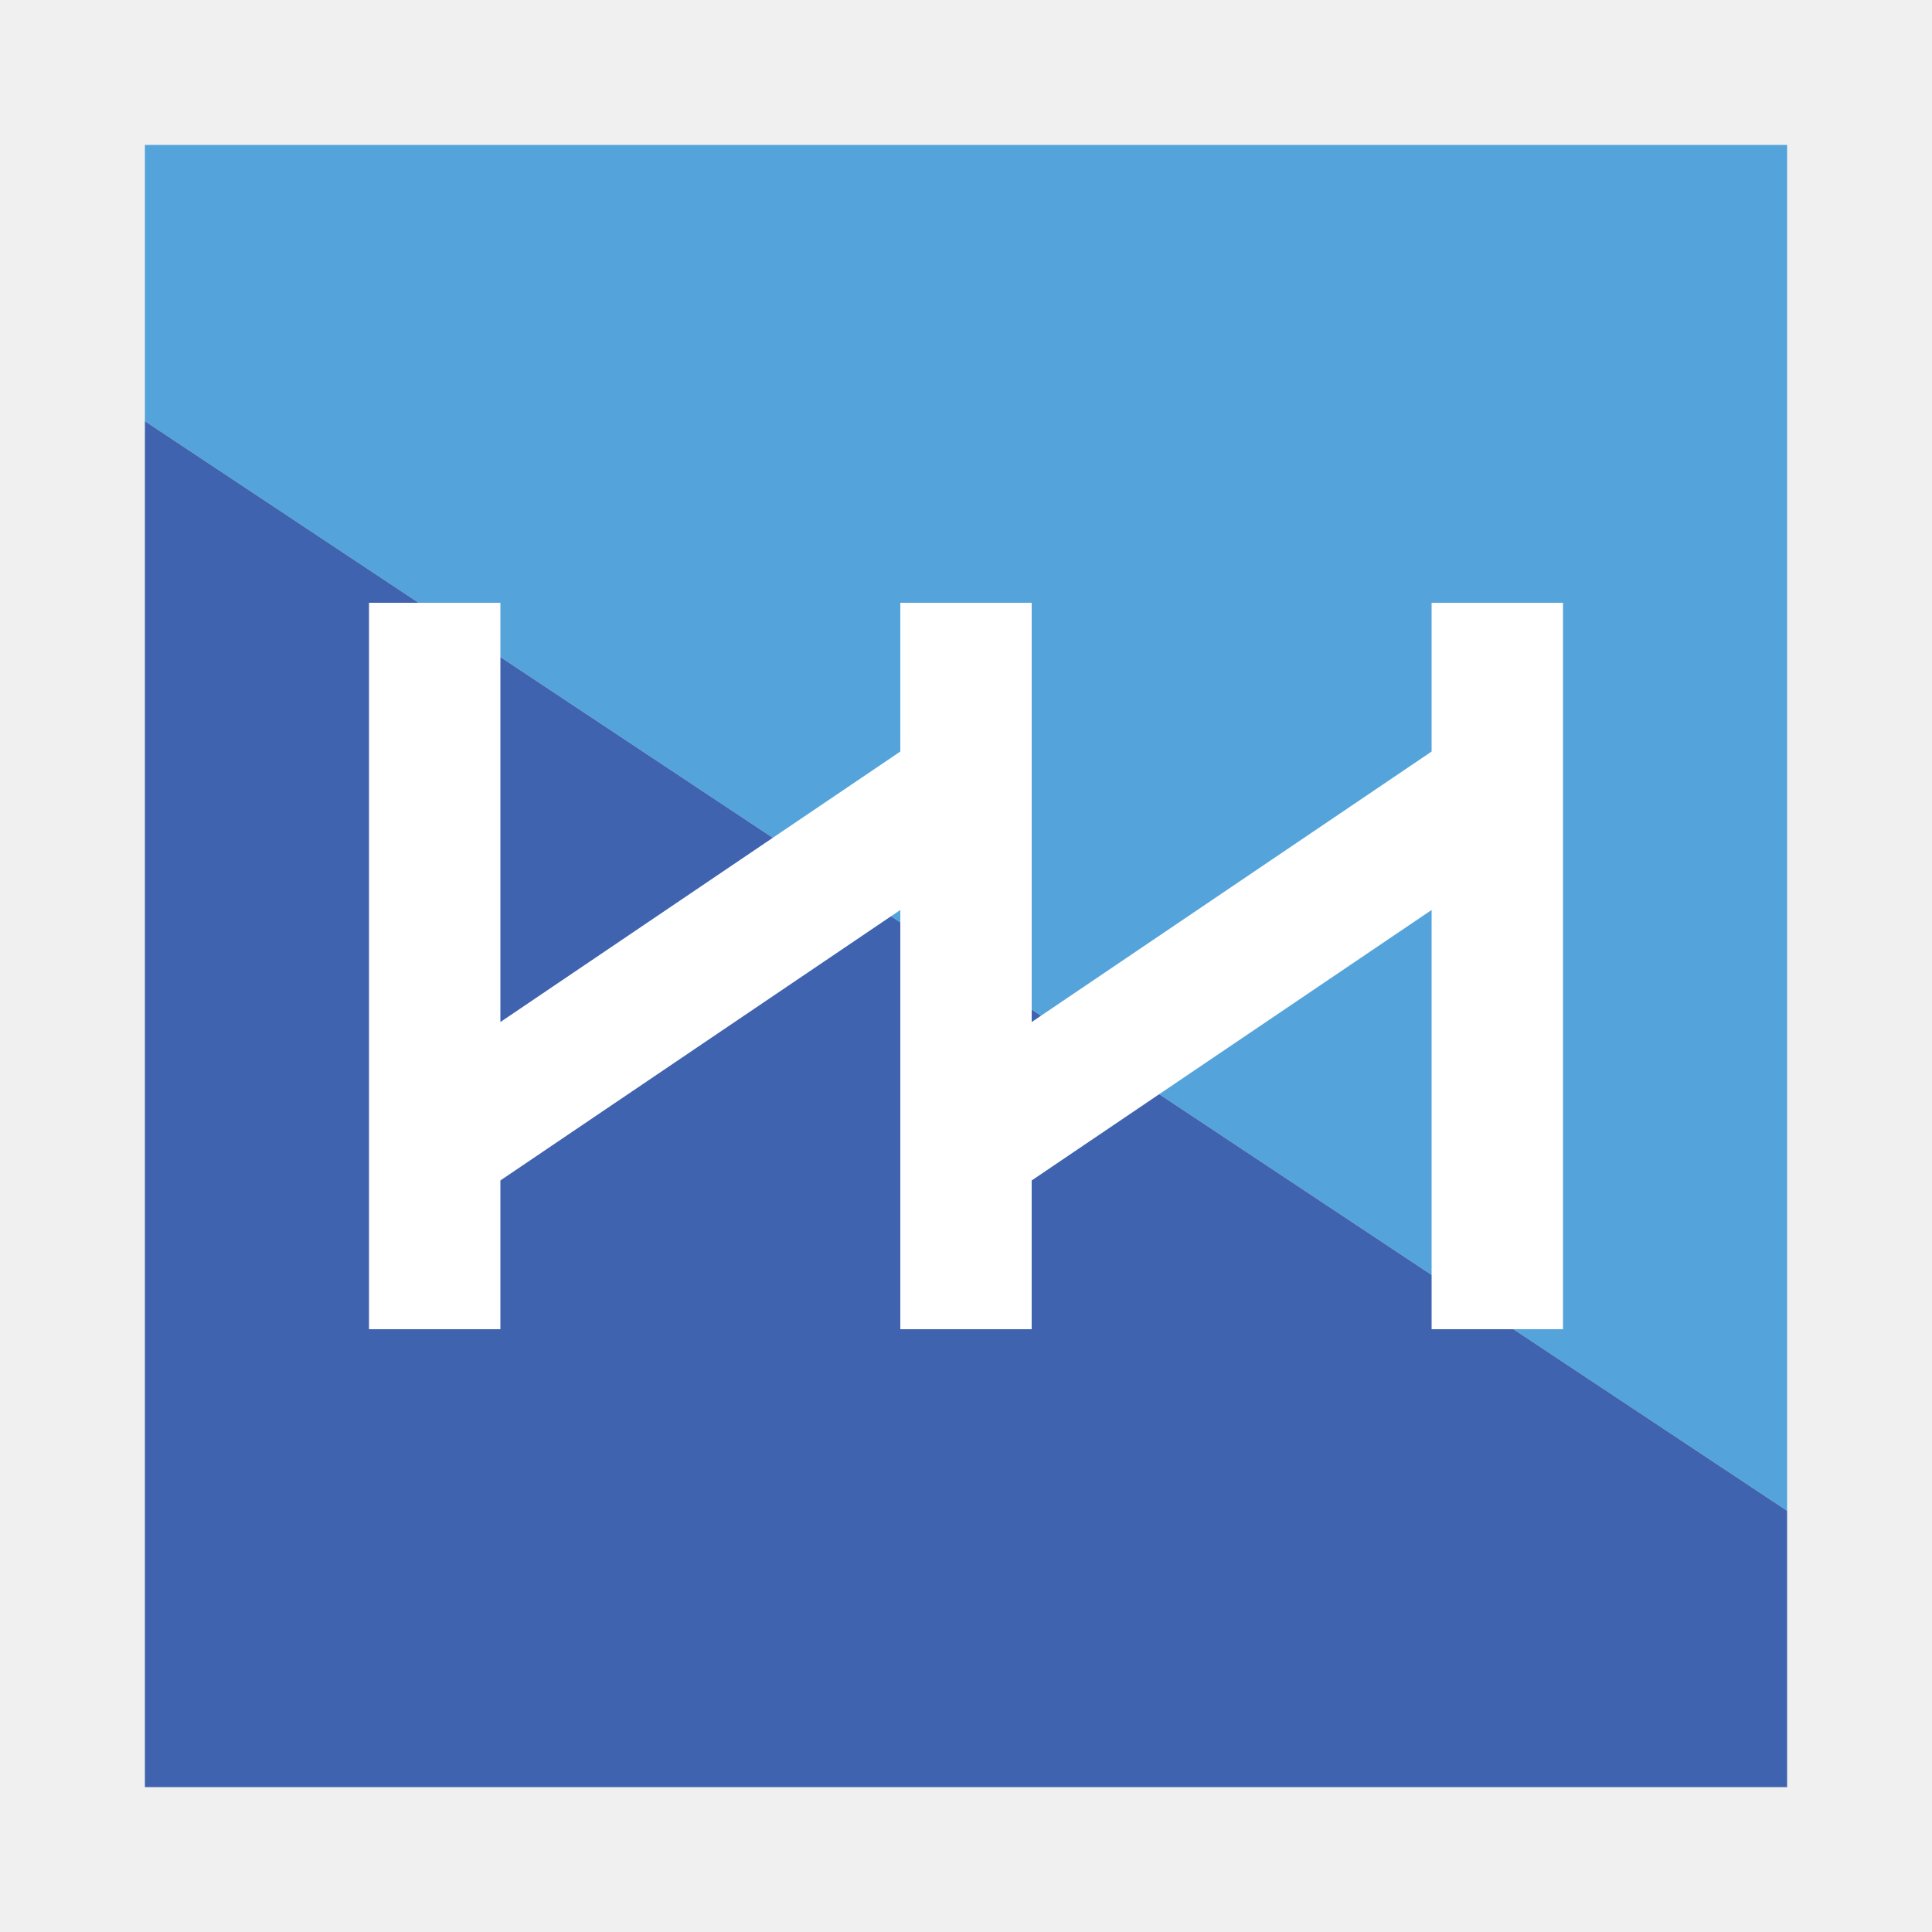
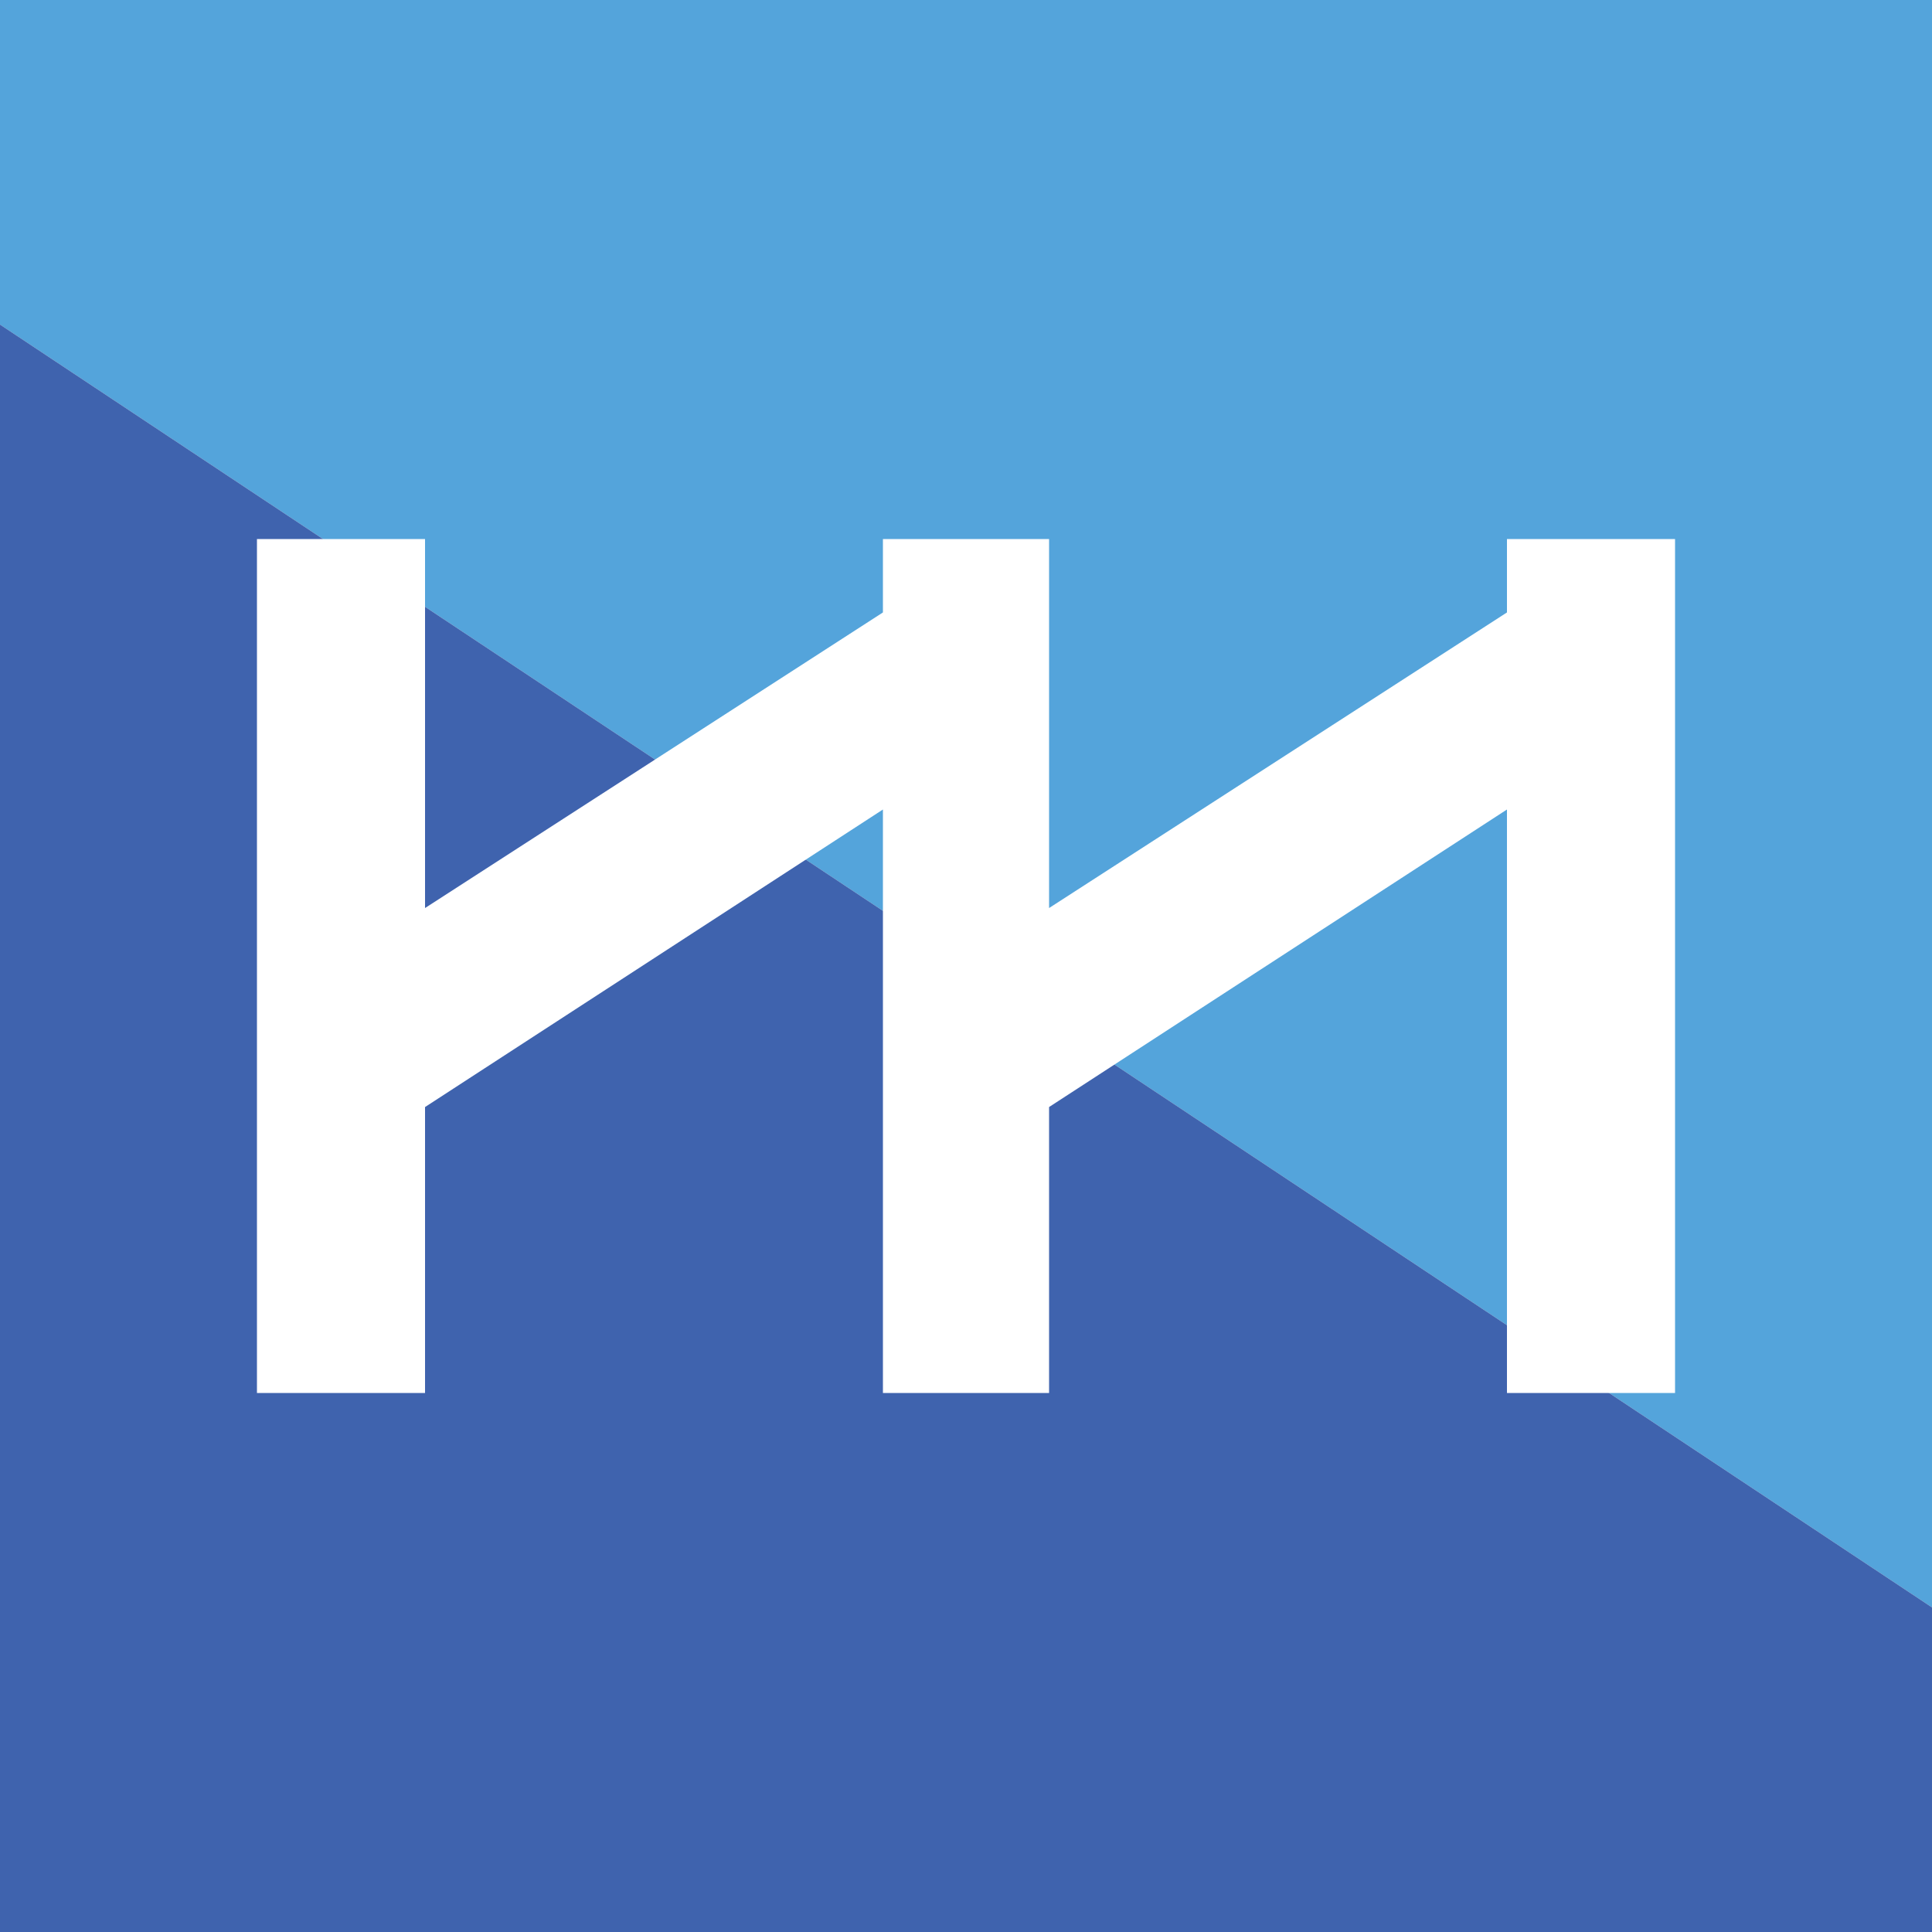
<svg xmlns="http://www.w3.org/2000/svg" version="1.1" id="Layer_1" x="0px" y="0px" viewBox="0 0 100 100" style="enable-background:new 0 0 100 100;" xml:space="preserve">
  <g>
-     <polygon style="fill:#54A4DB;" points="92.5,7.5 7.5,7.5 7.5,21.8 92.5,78.2  " />
+     <polygon style="fill:#54A4DB;" points="100,0 0,0 0,16.8 100,83.2  " />
  </g>
  <g>
-     <polygon style="fill:#3F63AE;" points="7.5,21.8 7.5,92.5 92.5,92.5 92.5,78.2  " />
+     <polygon style="fill:#3F63AE;" points="0,16.8 0,100 100,100 100,83.2  " />
  </g>
-   <polygon style="fill:#FFFFFF;" points="74.1,31.2 74.1,38.9 53.4,52.9 53.4,31.2 46.6,31.2 46.6,38.9 25.9,52.9 25.9,31.2   19.1,31.2 19.1,68.8 25.9,68.8 25.9,61.1 46.6,47.1 46.6,68.8 53.4,68.8 53.4,61.1 74.1,47.1 74.1,68.8 80.9,68.8 80.9,31.2 " />
+   <polygon style="fill:#FFFFFF;" points="78,27.9 78,31.7 54.3,47 54.3,27.9 45.7,27.9 45.7,31.7 22,47 22,27.9 13.3,27.9 13.3,72.1   22,72.1 22,57.3 45.7,41.9 45.7,72.1 54.3,72.1 54.3,57.3 78,41.9 78,72.1 86.7,72.1 86.7,27.9 " />
</svg>
